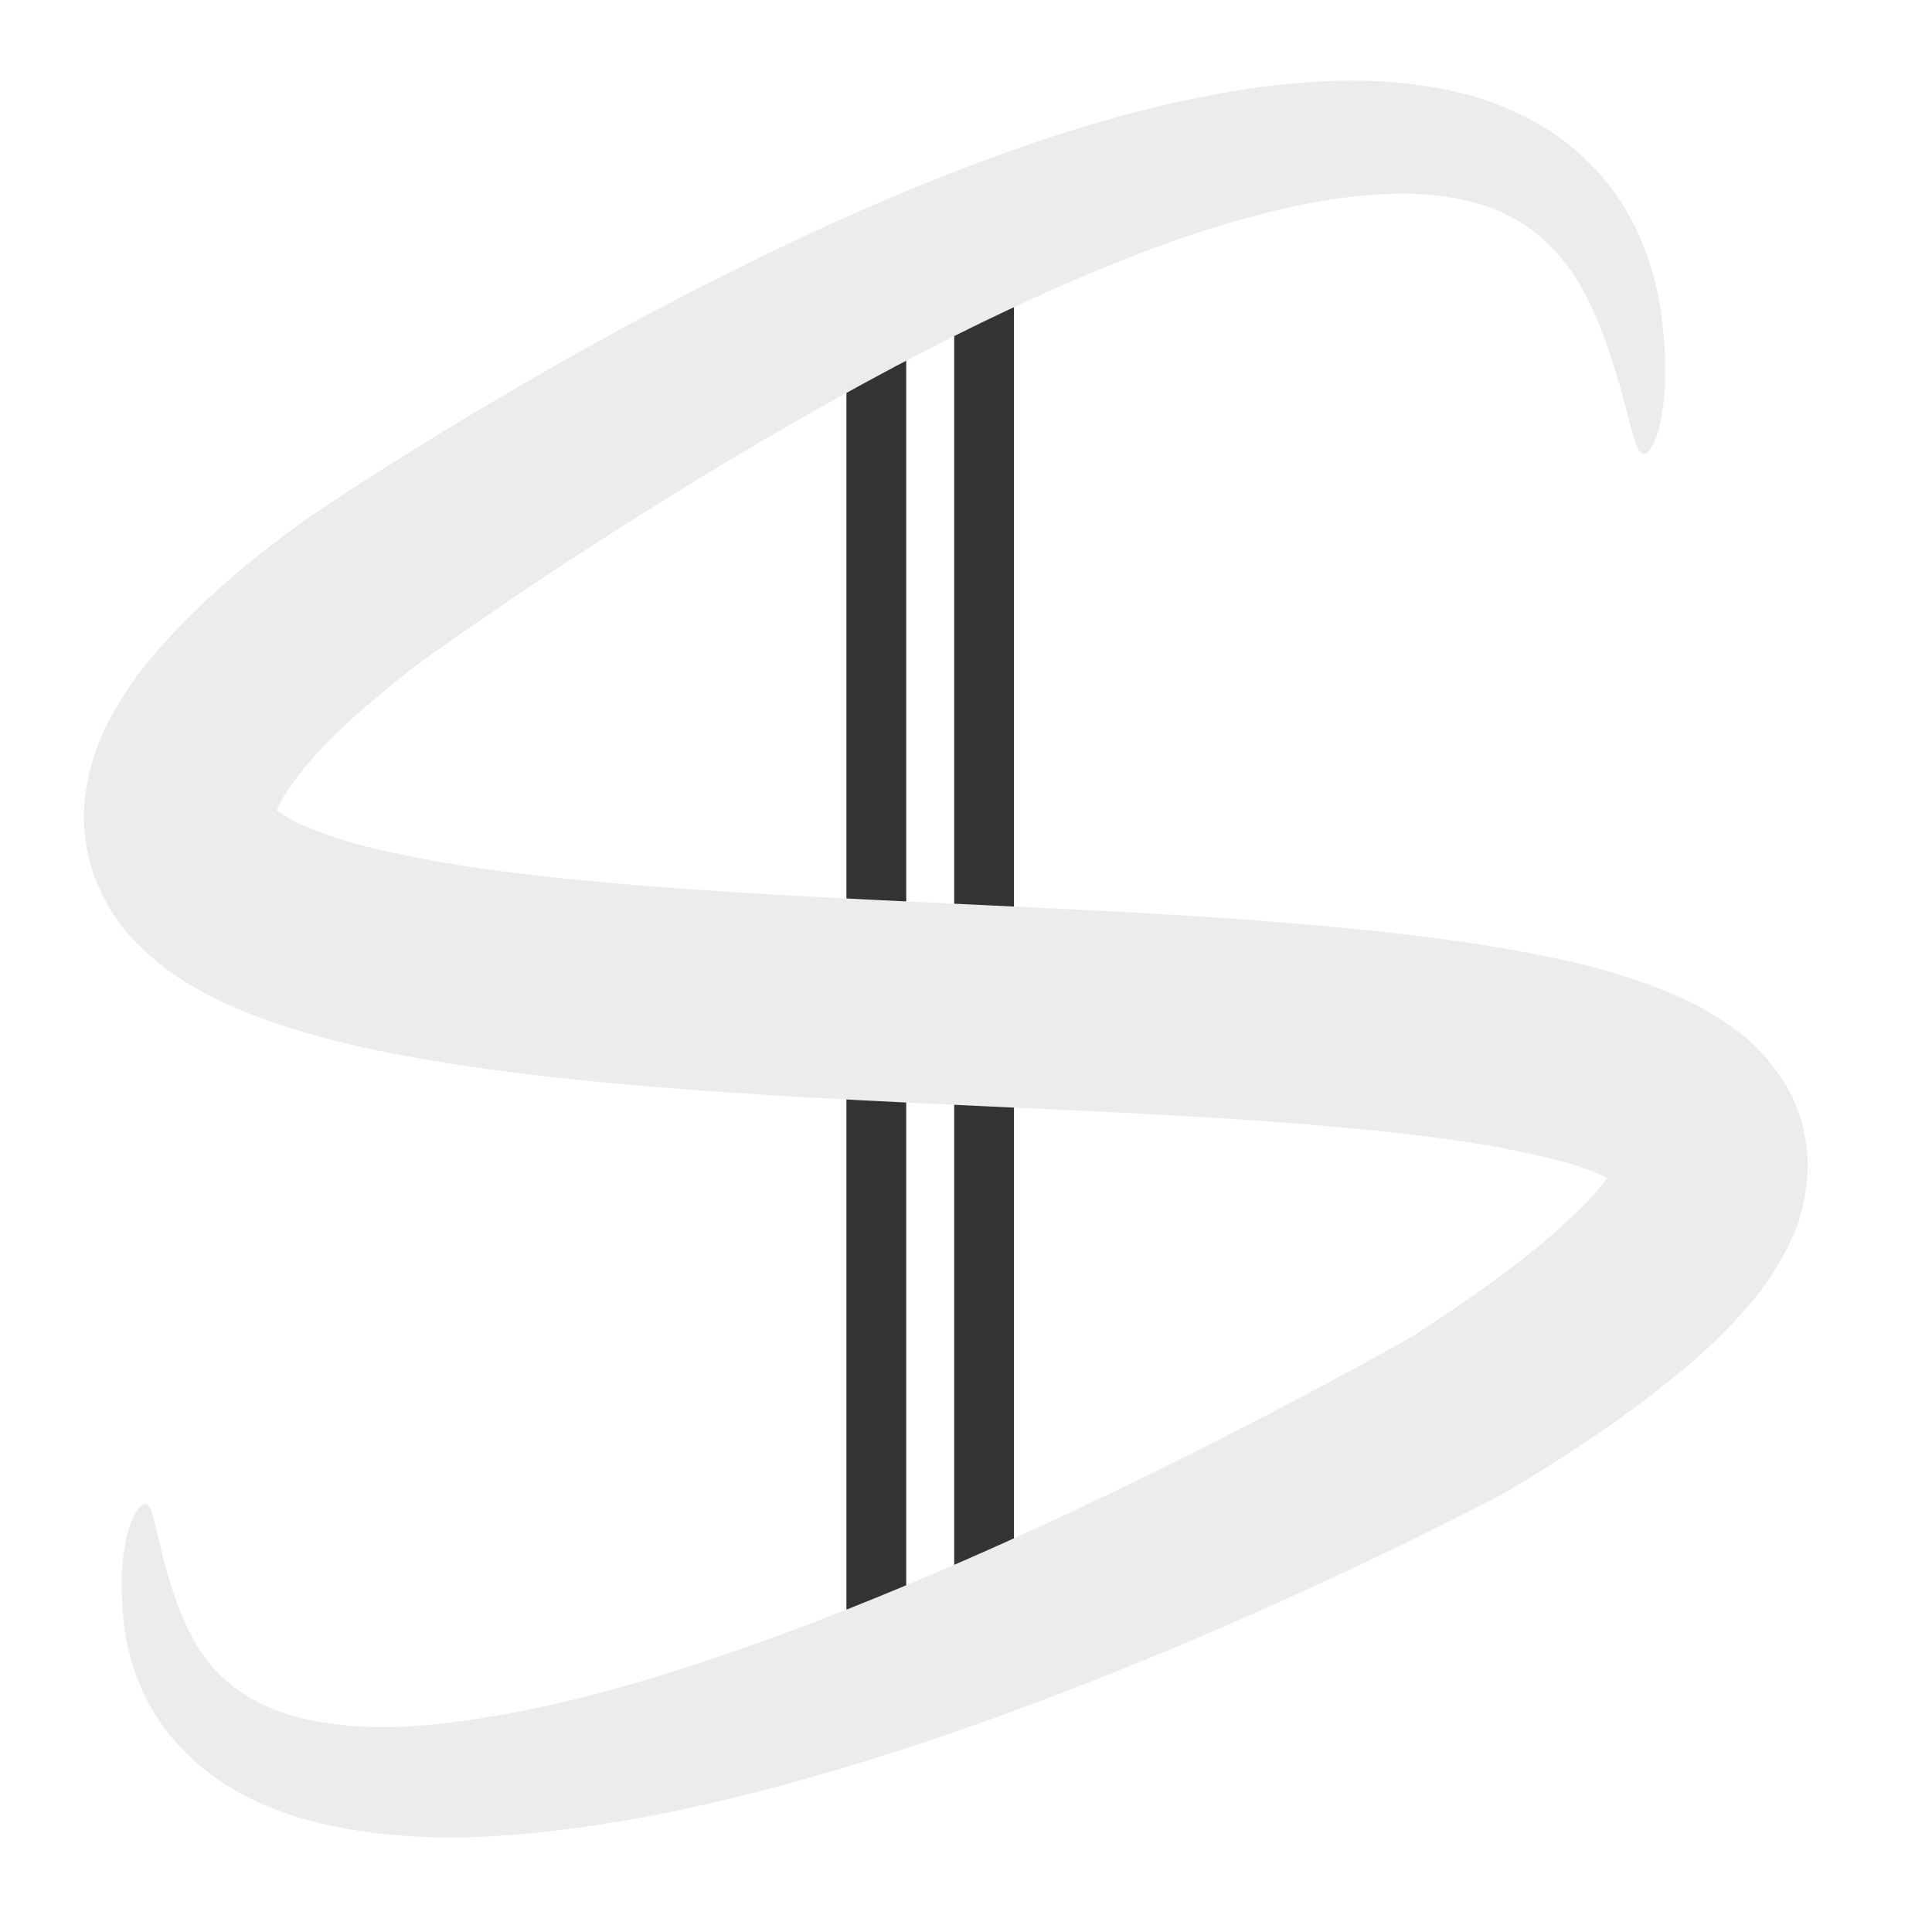
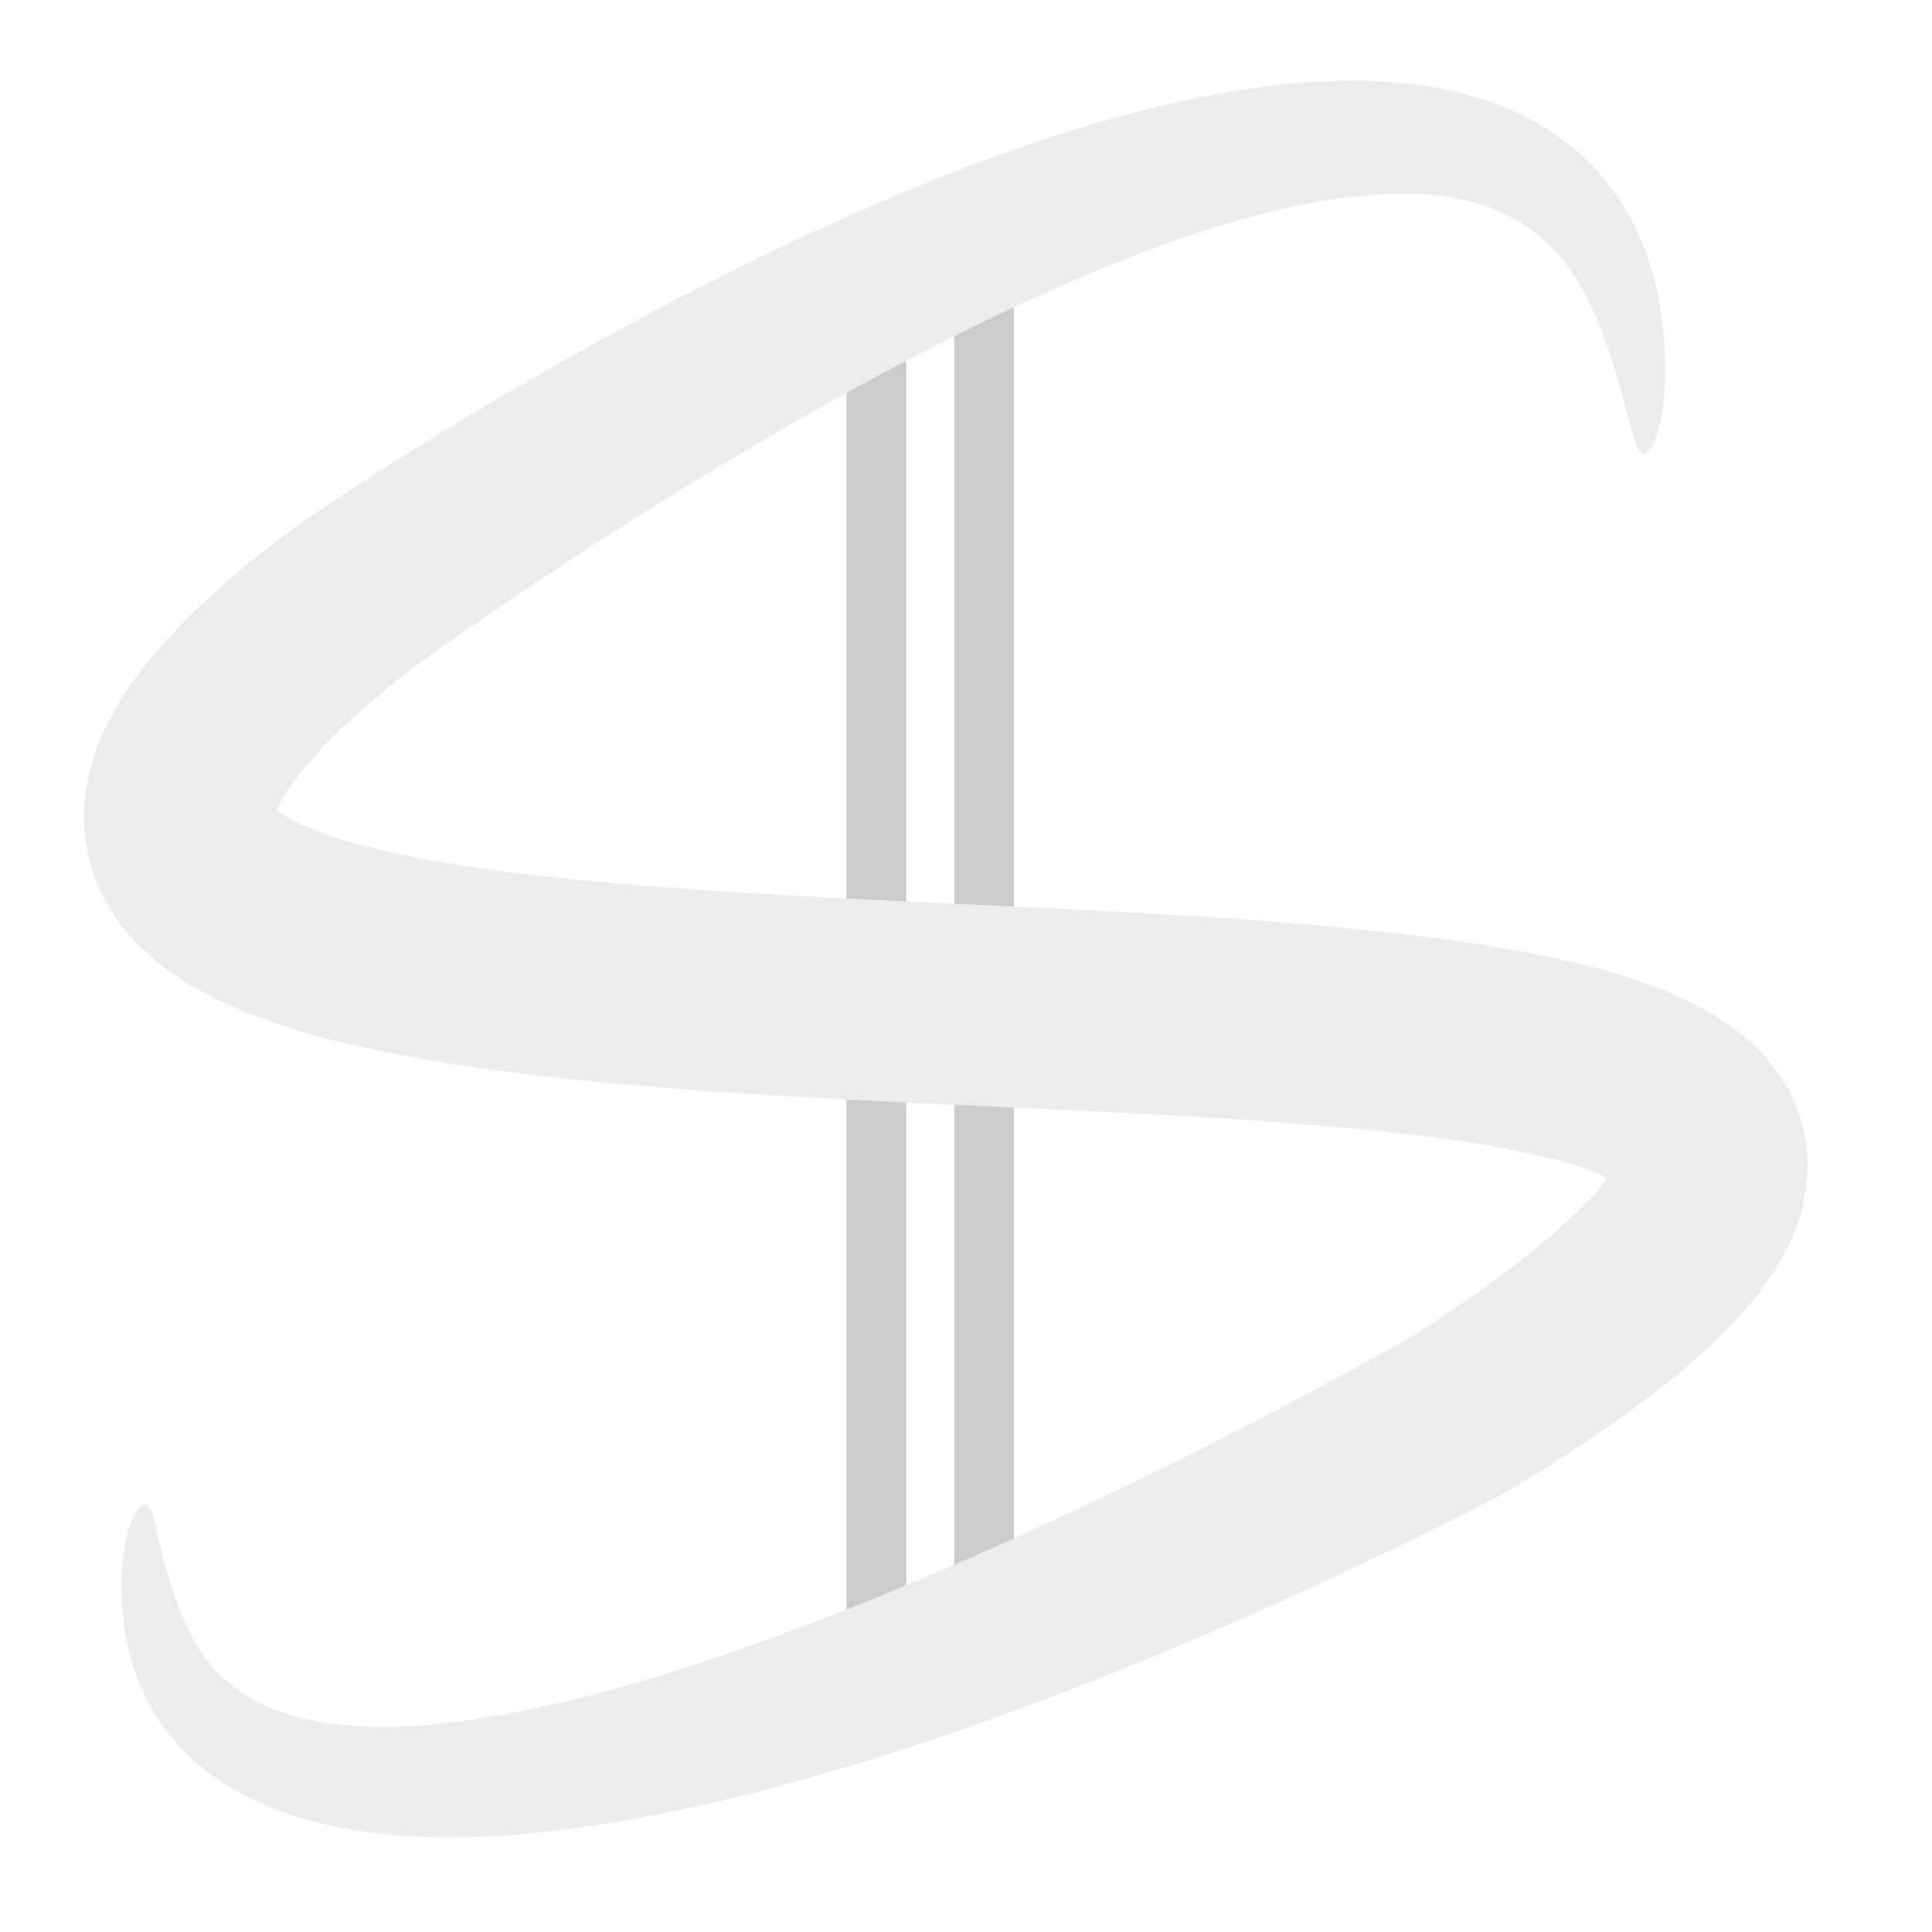
<svg xmlns="http://www.w3.org/2000/svg" width="400mm" height="400mm" viewBox="0 0 400 400" version="1.1" id="svg1">
  <defs id="defs1">
    </defs>
  <g id="layer1" style="display:inline">
-     <path id="rect11" style="display:inline;fill:#333333;stroke-width:0.161" d="M 197.556,47.267 V 351.014 h 12.378 V 47.267 Z m -22.31,0.771 V 351.784 h 12.378 V 48.038 Z" />
+     <path id="rect11" style="display:inline;fill:#cccccc;stroke-width:0.161" d="M 197.556,47.267 V 351.014 h 12.378 V 47.267 Z m -22.31,0.771 V 351.784 h 12.378 V 48.038 Z" />
    <path style="display:inline;fill:#ececec;stroke:none;stroke-width:0.265" d="m 237.645,129.093 c -1.201,-0.029 -1.573,-5.461 -4.633,-13.651 -1.028,-2.731 -2.524,-5.981 -4.748,-8.58 -1.561,-1.853 -3.592,-3.563 -5.983,-4.74 0,0 -1e-5,0 -1e-5,0 -2.153,-1.096 -4.692,-1.788 -7.553,-2.167 -2.907,-0.378 -6.03,-0.319 -9.469,0.029 -3.541,0.369 -7.194,1.1 -11.105,2.114 -8.023,2.08 -16.091,5.195 -25.096,9.262 -8.329,3.779 -16.759,8.16 -25.71,13.232 -7.412,4.203 -14.937,8.762 -22.68,13.726 -5.318,3.41 -10.702,6.987 -16.101,10.736 v 0 c -1.502,1.043 -3.001,2.096 -4.485,3.16 v 0 c -0.392,0.281 -0.779,0.56 -1.16,0.837 0,0 -10e-7,0 -10e-7,0 -0.052,0.037 -0.101,0.071 -0.147,0.104 -10e-7,0 -10e-7,0 -2e-6,0 0.006,-0.004 -0.081,0.06 -0.075,0.056 0.001,-0.001 -0.02,0.015 -0.019,0.014 -4.879,3.897 -9.516,7.751 -12.806,12.003 -1.062,1.384 -1.926,2.584 -2.382,3.635 0,0 -5e-6,1e-5 -5e-6,1e-5 -0.295,0.789 -0.506,1.219 -0.404,1.226 0.057,-0.126 0.019,-0.328 -0.079,-0.769 -0.187,-0.34 -0.133,-0.405 -2.02e-4,-0.207 0.233,0.281 0.853,0.641 1.729,1.176 0,0 1.3e-5,1e-5 1.3e-5,1e-5 1.063,0.609 2.392,1.148 3.928,1.713 3.888,1.421 8.299,2.329 13.145,3.189 5.807,1.001 11.813,1.678 18.07,2.256 13.259,1.219 26.572,1.814 40.727,2.485 -0.216,-0.01 3.112,0.148 2.896,0.138 14.784,0.701 29.103,1.365 43.727,2.901 6.167,0.643 12.39,1.465 18.675,2.723 4.861,0.926 10.105,2.277 15.481,4.602 2.073,0.883 4.323,2.123 6.635,3.821 1.943,1.36 3.893,3.41 5.65,6.178 0,0 3e-5,5e-5 3e-5,5e-5 1.605,2.703 2.466,5.757 2.531,8.999 -0.088,3.566 -0.828,6.514 -1.977,8.769 0,0 -2e-5,4e-5 -2e-5,4e-5 -1.438,2.985 -3.088,5.368 -4.721,7.222 0,0 -2e-5,2e-5 -2e-5,2e-5 -2.211,2.588 -4.503,4.78 -6.729,6.67 -6.753,5.733 -13.861,10.332 -20.538,14.314 -0.009,0.005 -0.045,0.025 -0.047,0.026 -0.006,0.003 -0.13,0.072 -0.136,0.075 -0.178,0.098 -0.355,0.195 -0.53,0.291 -0.46,0.243 -0.915,0.48 -1.365,0.713 -1.705,0.885 -3.402,1.746 -5.083,2.585 -6.066,3.032 -12.07,5.872 -17.966,8.534 -8.644,3.904 -17.059,7.423 -25.305,10.581 -10.047,3.851 -19.623,7.081 -28.994,9.707 -10.243,2.881 -19.771,4.895 -29.091,5.909 -9.274,1.072 -17.805,0.926 -25.789,-1.008 -3.845,-0.932 -7.404,-2.401 -10.538,-4.378 -3.364,-2.134 -5.957,-4.856 -7.779,-7.727 -2.371,-3.825 -3.329,-7.692 -3.645,-10.785 -0.913,-8.968 1.399,-13.178 2.505,-13.085 1.106,0.093 1.143,4.841 3.737,11.703 0.881,2.319 2.217,5.031 4.221,7.133 1.485,1.605 3.449,3.014 5.796,4.048 2.241,1.005 4.834,1.613 7.819,1.981 6.415,0.804 13.175,0.007 21.566,-1.629 8.301,-1.688 16.754,-4.247 26.276,-7.648 8.661,-3.106 17.513,-6.734 26.975,-10.969 7.749,-3.47 15.666,-7.254 23.854,-11.394 5.582,-2.823 11.258,-5.795 16.973,-8.923 1.584,-0.867 3.166,-1.743 4.738,-2.63 0.415,-0.234 0.824,-0.467 1.228,-0.698 0.047,-0.026 0.092,-0.051 0.136,-0.076 0.011,-0.006 0.022,-0.013 0.033,-0.019 0.001,-7.5e-4 0.002,-0.001 0.004,-0.002 6.021,-3.945 11.953,-8.004 16.909,-12.576 1.651,-1.522 3.122,-2.969 4.248,-4.409 0,0 1e-5,-2e-5 1e-5,-2e-5 0.81,-1.095 1.409,-1.892 1.562,-2.428 0,0 0,-1e-5 0,-1e-5 0.031,-0.358 0.094,-0.241 -0.036,0.439 0.029,0.749 0.165,1.324 0.482,1.878 0,0 1e-5,1e-5 1e-5,1e-5 0.329,0.387 0.256,0.464 -0.04,0.155 -0.437,-0.352 -1.251,-0.717 -2.343,-1.214 -2.986,-1.318 -6.689,-2.102 -10.937,-2.943 -5.312,-0.992 -10.859,-1.635 -16.682,-2.192 -13.835,-1.313 -27.674,-1.858 -42.567,-2.564 2.074,0.097 -4.965,-0.233 -2.891,-0.135 -14.13,-0.664 -27.877,-1.358 -41.819,-2.767 -6.592,-0.663 -13.197,-1.502 -19.837,-2.734 -5.444,-0.985 -11.109,-2.326 -16.842,-4.461 -2.319,-0.86 -4.749,-1.96 -7.218,-3.386 0,0 -2.9e-5,-2e-5 -2.9e-5,-2e-5 -2.076,-1.165 -4.252,-2.78 -6.383,-4.919 -1.897,-1.879 -3.527,-4.365 -4.727,-7.407 -1.101,-3.12 -1.437,-6.234 -1.069,-9.186 0.477,-3.41 1.454,-6.259 2.693,-8.517 0,0 1.6e-5,-3e-5 1.6e-5,-3e-5 1.578,-2.988 3.363,-5.48 5.153,-7.545 5.389,-6.241 11.388,-11.078 16.992,-15.113 0.008,-0.006 0.028,-0.019 0.029,-0.02 0.003,-0.002 0.082,-0.056 0.086,-0.058 0,0 1e-6,0 1e-6,0 0.165,-0.116 0.327,-0.229 0.487,-0.34 7e-6,0 7e-6,0 8e-6,0 0.44,-0.298 0.875,-0.589 1.305,-0.876 v 0 c 1.628,-1.084 3.25,-2.141 4.858,-3.174 v 0 c 5.781,-3.713 11.529,-7.215 17.197,-10.515 8.25,-4.806 16.333,-9.184 24.312,-13.159 9.612,-4.792 18.864,-8.893 28.027,-12.313 9.836,-3.687 19.159,-6.409 28.439,-7.967 4.559,-0.766 9.02,-1.192 13.416,-1.203 4.269,-0.021 8.423,0.421 12.395,1.406 3.974,0.977 7.628,2.606 10.787,4.777 0,0 1e-5,8e-6 1e-5,8e-6 3.54,2.47 6.161,5.535 7.965,8.641 2.48,4.337 3.523,8.666 3.938,12.112 1.242,10.188 -0.876,15.25 -2.077,15.222 z" id="path10" transform="matrix(1.833145,0,0,1.833145,-95.36641,-142.6688)" />
  </g>
</svg>
